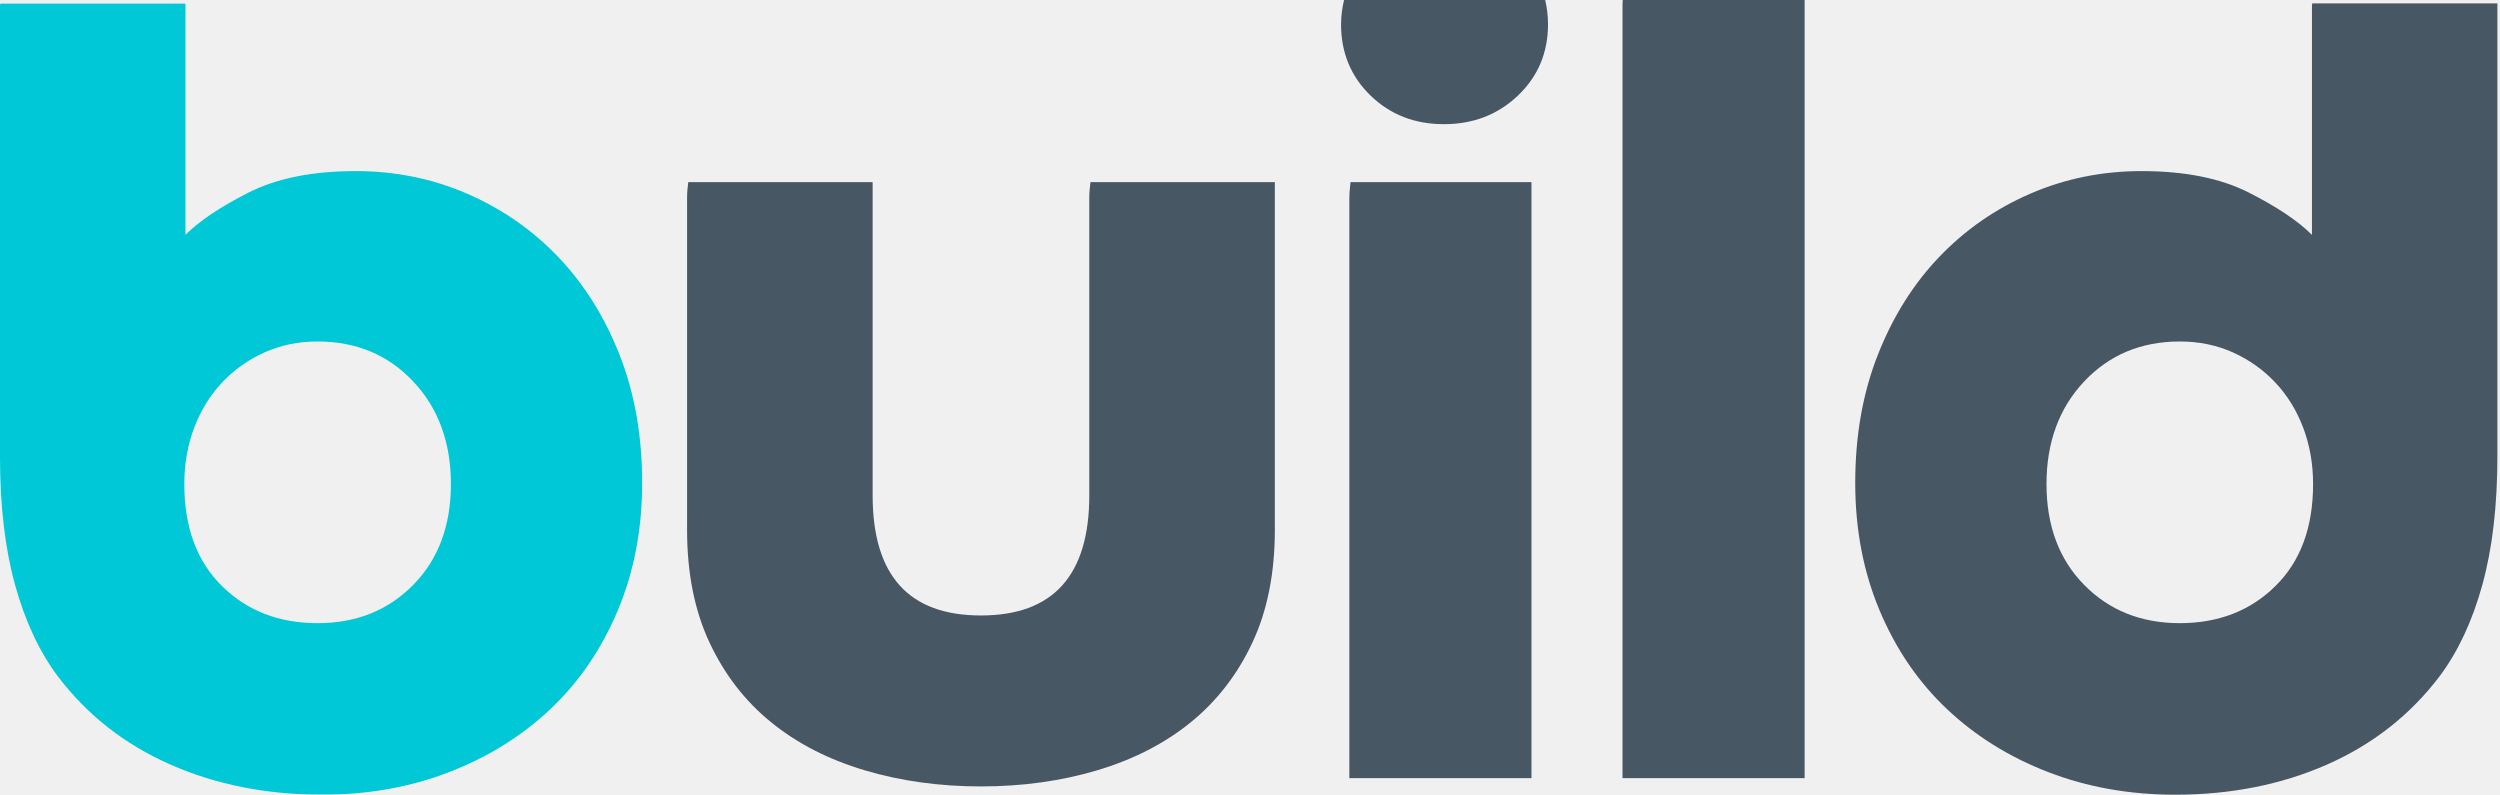
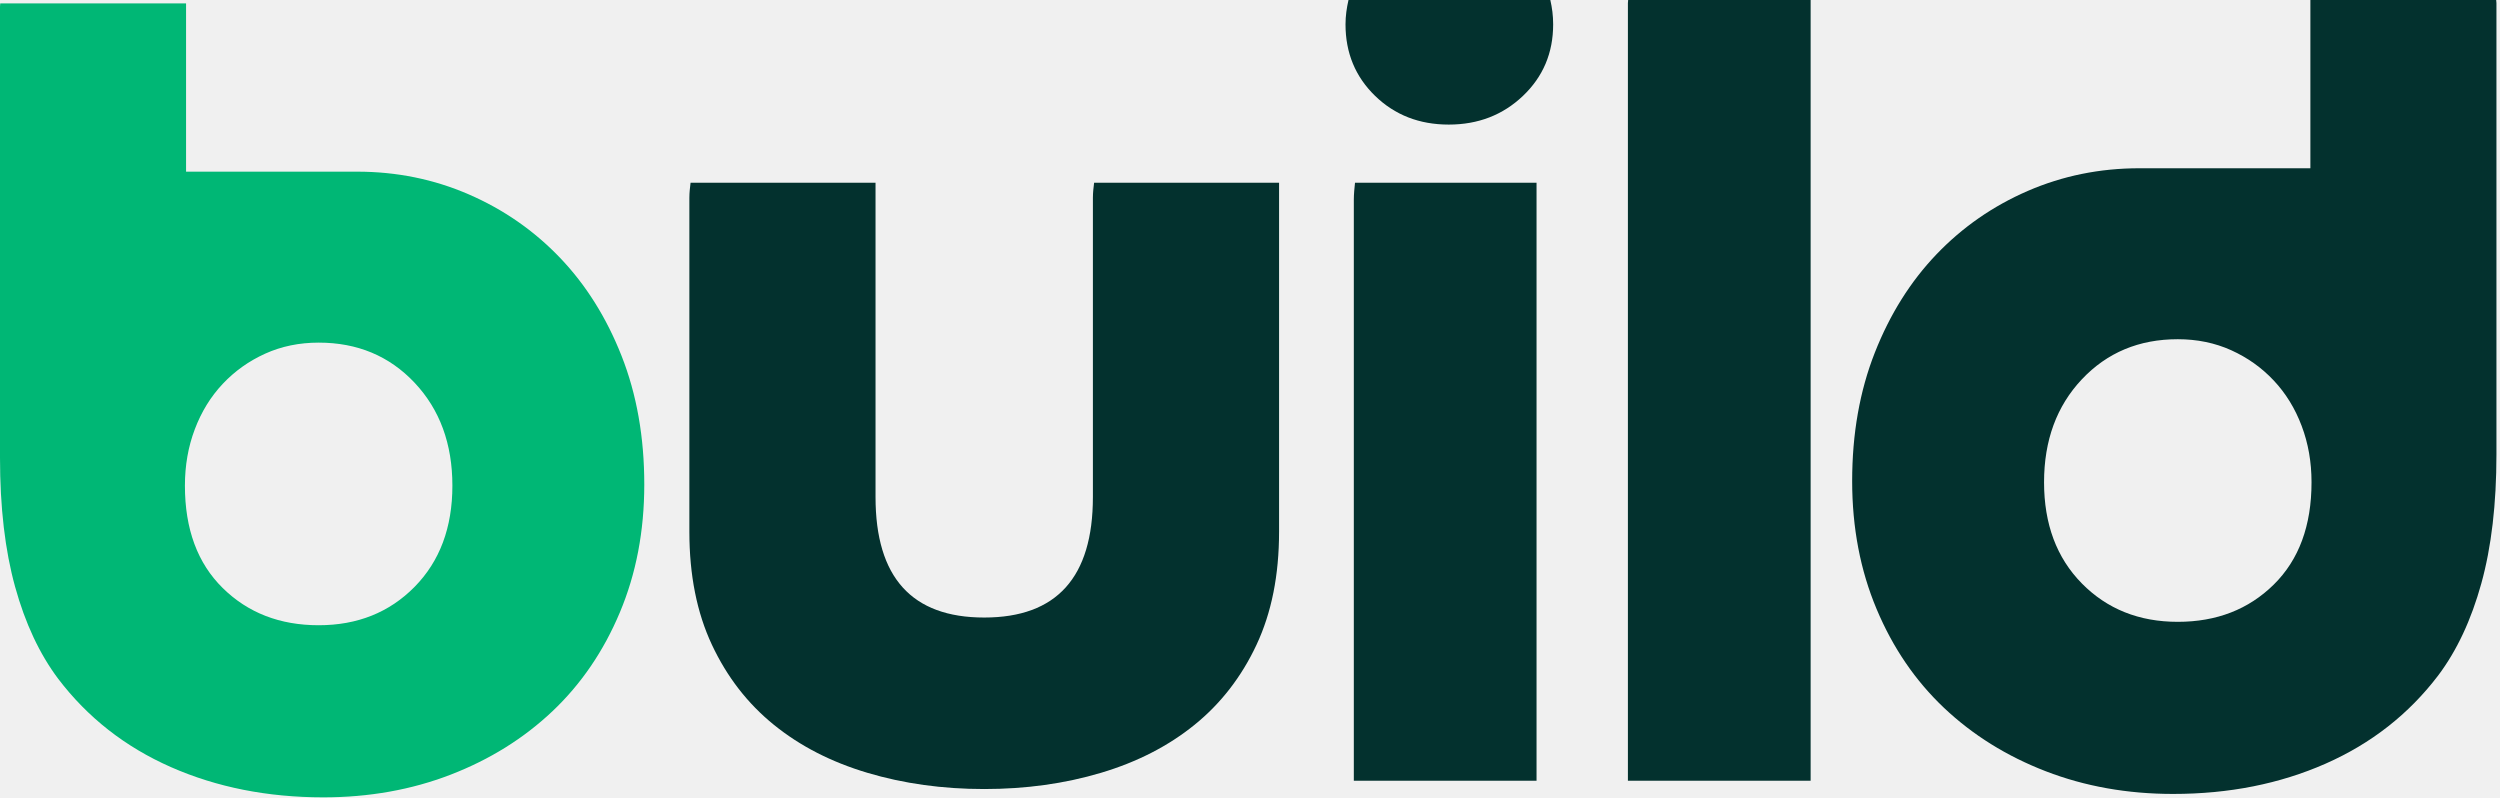
- <svg xmlns="http://www.w3.org/2000/svg" xmlns:xlink="http://www.w3.org/1999/xlink" width="302px" height="96px" viewBox="0 0 302 96" version="1.1">
-   <defs>
-     <polygon id="path-1" points="0 48.205 0 96 77.572 96 77.572 0.41 0 0.41 0 48.205" />
-   </defs>
+ <svg xmlns="http://www.w3.org/2000/svg" width="301px" height="96px" viewBox="0 0 301 96" version="1.1">
+   <defs />
  <g id="Page-1" stroke="none" stroke-width="1" fill="none" fill-rule="evenodd">
-     <g id="Home-1" transform="translate(-128, -169)">
-       <g id="Group-4" transform="translate(128, 169)">
-         <g id="logo">
-           <g id="Group-3" transform="translate(224, 0)" fill="#475763">
-             <path d="M50.871,70.796 C47.837,73.786 43.987,75.278 39.321,75.278 C34.651,75.278 30.801,73.736 27.767,70.656 C24.735,67.576 23.217,63.516 23.217,58.474 C23.217,53.434 24.735,49.302 27.767,46.082 C30.801,42.862 34.651,41.252 39.321,41.252 C41.653,41.252 43.801,41.696 45.761,42.582 C47.721,43.47 49.423,44.682 50.871,46.222 C52.319,47.762 53.437,49.584 54.233,51.684 C55.023,53.784 55.421,56.048 55.421,58.474 C55.421,63.704 53.905,67.81 50.871,70.796 L50.871,70.796 Z M55.313,0.41 C55.311,0.542 55.283,0.65 55.283,0.786 L55.283,28.37 C53.601,26.69 51.059,24.988 47.651,23.258 C44.243,21.532 39.925,20.668 34.699,20.668 C29.937,20.668 25.457,21.578 21.257,23.398 C17.057,25.218 13.393,27.764 10.265,31.03 C7.137,34.298 4.663,38.242 2.843,42.862 C1.023,47.482 0.113,52.642 0.113,58.334 C0.113,63.936 1.093,69.07 3.055,73.736 C5.013,78.406 7.721,82.372 11.175,85.638 C14.627,88.908 18.713,91.45 23.427,93.27 C28.141,95.09 33.249,96 38.759,96 C45.481,96 51.593,94.786 57.103,92.36 C62.609,89.934 67.137,86.386 70.685,81.718 C72.925,78.732 74.653,75.046 75.865,70.656 C77.079,66.27 77.685,61.088 77.685,55.114 L77.685,0.41 L55.313,0.41 Z" id="Fill-1" />
-           </g>
-           <g id="Group-6">
-             <mask id="mask-2" fill="white">
-               <use xlink:href="#path-1" />
-             </mask>
-             <g id="Clip-5" />
-             <path d="M49.918,70.656 C46.882,73.736 43.034,75.278 38.366,75.278 C33.698,75.278 29.846,73.784 26.814,70.796 C23.78,67.81 22.264,63.702 22.264,58.474 C22.264,56.048 22.658,53.782 23.454,51.684 C24.246,49.582 25.366,47.762 26.814,46.222 C28.26,44.682 29.964,43.47 31.924,42.582 C33.884,41.696 36.032,41.252 38.366,41.252 C43.034,41.252 46.882,42.862 49.918,46.082 C52.95,49.302 54.468,53.434 54.468,58.474 C54.468,63.516 52.95,67.576 49.918,70.656 M74.842,42.862 C73.022,38.24 70.546,34.298 67.42,31.03 C64.292,27.764 60.628,25.218 56.428,23.398 C52.228,21.578 47.748,20.668 42.986,20.668 C37.758,20.668 33.442,21.532 30.036,23.258 C26.626,24.988 24.084,26.69 22.402,28.368 L22.402,0.41 L0.03,0.41 C0.028,0.542 0,0.65 0,0.784 L0,55.114 C0,61.088 0.606,66.27 1.82,70.656 C3.032,75.044 4.76,78.732 7,81.718 C10.546,86.386 15.074,89.934 20.582,92.36 C26.09,94.786 32.206,96 38.926,96 C44.432,96 49.544,95.09 54.258,93.27 C58.97,91.448 63.054,88.906 66.51,85.638 C69.962,82.372 72.672,78.406 74.63,73.736 C76.592,69.07 77.572,63.936 77.572,58.334 C77.572,52.642 76.662,47.482 74.842,42.862" id="Fill-4" fill="#00C8D6" mask="url(#mask-2)" />
-           </g>
-           <path d="M196.029,0 C196.027,0.133 196,0.241 196,0.375 L196,94 L218,94 L218,0 L196.029,0 Z" id="Fill-7" fill="#475763" />
-           <path d="M162.359,0 C162.146,0.935 162,1.903 162,2.938 C162,6.372 163.189,9.239 165.561,11.543 C167.936,13.848 170.891,15 174.431,15 C177.968,15 180.946,13.848 183.368,11.543 C185.787,9.239 187,6.372 187,2.938 C187,1.907 186.876,0.933 186.659,0 L162.359,0 Z" id="Fill-9" fill="#475763" />
-           <path d="M163.142,22 C163.074,22.668 163,23.331 163,24.077 L163,94 L185,94 L185,22 L163.142,22 Z" id="Fill-11" fill="#475763" />
-           <path d="M131.731,22 C131.662,22.586 131.586,23.166 131.586,23.822 L131.586,59.839 C131.586,69.515 127.221,74.35 118.5,74.35 C109.775,74.35 105.414,69.515 105.414,59.839 L105.414,22 L83.145,22 C83.076,22.586 83,23.166 83,23.822 L83,64.025 C83,69.236 83.905,73.77 85.714,77.629 C87.526,81.491 90.007,84.7 93.163,87.257 C96.317,89.816 100.075,91.747 104.44,93.047 C108.8,94.348 113.487,95 118.5,95 C123.511,95 128.198,94.348 132.56,93.047 C136.921,91.747 140.681,89.816 143.837,87.257 C146.991,84.7 149.476,81.491 151.286,77.629 C153.095,73.77 154,69.236 154,64.025 L154,22 L131.731,22 Z" id="Fill-13" fill="#475763" />
-         </g>
+     <g id="Home-1" transform="translate(-128, -145)">
+       <g id="logo" transform="translate(128, 145)">
+         <path d="M196.029,0 C196.027,0.132 196,0.241 196,0.375 L196,94 L218,94 L218,0 L196.029,0 Z" id="Fill-1" fill="#03312E" />
+         <path d="M162.359,0 C162.145,0.935 162,1.903 162,2.938 C162,6.373 163.188,9.239 165.56,11.543 C167.936,13.848 170.89,15 174.431,15 C177.967,15 180.946,13.848 183.367,11.543 C185.787,9.239 187,6.373 187,2.938 C187,1.907 186.876,0.933 186.659,0 L162.359,0 Z" id="Fill-4" fill="#03312E" />
+         <path d="M163.143,22 C163.075,22.668 163,23.331 163,24.077 L163,94 L185,94 L185,22 L163.143,22 Z" id="Fill-7" fill="#03312E" />
+         <path d="M131.731,22 C131.661,22.586 131.585,23.166 131.585,23.822 L131.585,59.839 C131.585,69.516 127.221,74.351 118.5,74.351 C109.774,74.351 105.414,69.516 105.414,59.839 L105.414,22 L83.145,22 C83.075,22.586 83,23.166 83,23.822 L83,64.024 C83,69.236 83.904,73.771 85.714,77.629 C87.525,81.491 90.007,84.7 93.163,87.257 C96.316,89.816 100.074,91.747 104.439,93.047 C108.8,94.349 113.487,95 118.5,95 C123.51,95 128.197,94.349 132.56,93.047 C136.92,91.747 140.681,89.816 143.836,87.257 C146.99,84.7 149.476,81.491 151.286,77.629 C153.095,73.771 154,69.236 154,64.024 L154,22 L131.731,22 Z" id="Fill-9" fill="#03312E" />
+         <path d="M49.918,70.656 C46.882,73.736 43.034,75.278 38.366,75.278 C33.698,75.278 29.846,73.784 26.814,70.796 C23.78,67.81 22.264,63.702 22.264,58.474 C22.264,56.048 22.658,53.782 23.454,51.684 C24.246,49.582 25.366,47.761 26.814,46.222 C28.26,44.682 29.964,43.47 31.924,42.582 C33.884,41.696 36.032,41.252 38.366,41.252 C43.034,41.252 46.882,42.862 49.918,46.082 C52.95,49.302 54.468,53.434 54.468,58.474 C54.468,63.516 52.95,67.576 49.918,70.656 M74.842,42.862 C73.022,38.24 70.546,34.298 67.42,31.03 C64.292,27.764 60.628,25.218 56.428,23.398 C52.228,21.578 47.748,20.668 42.986,20.668 L22.402,20.668 L22.402,0.41 L0.03,0.41 C0.028,0.542 0,0.65 0,0.784 L0,55.114 C0,61.088 0.606,66.27 1.82,70.656 C3.032,75.044 4.76,78.732 7,81.718 C10.546,86.385 15.074,89.934 20.582,92.36 C26.09,94.786 32.206,96 38.926,96 C44.432,96 49.544,95.09 54.258,93.27 C58.97,91.448 63.054,88.906 66.51,85.638 C69.962,82.372 72.672,78.406 74.63,73.736 C76.592,69.07 77.572,63.936 77.572,58.334 C77.572,52.642 76.662,47.482 74.842,42.862" id="Fill-11" fill="#00B775" />
+         <path d="M272.918,70.246 C269.882,73.326 266.034,74.868 261.366,74.868 C256.698,74.868 252.846,73.374 249.814,70.386 C246.78,67.4 245.264,63.292 245.264,58.064 C245.264,55.638 245.658,53.372 246.454,51.274 C247.246,49.172 248.366,47.351 249.814,45.812 C251.26,44.272 252.964,43.06 254.924,42.172 C256.884,41.286 259.032,40.842 261.366,40.842 C266.034,40.842 269.882,42.452 272.918,45.672 C275.95,48.892 277.468,53.024 277.468,58.064 C277.468,63.106 275.95,67.166 272.918,70.246 M297.842,42.452 C296.022,37.83 293.546,33.888 290.42,30.62 C287.292,27.354 283.628,24.808 279.428,22.988 C275.228,21.168 270.748,20.258 265.986,20.258 L245.402,20.258 L245.402,0 L223.03,0 C223.028,0.132 223,0.24 223,0.374 L223,54.704 C223,60.678 223.606,65.86 224.82,70.246 C226.032,74.634 227.76,78.322 230,81.308 C233.546,85.975 238.074,89.524 243.582,91.95 C249.09,94.376 255.206,95.59 261.926,95.59 C267.432,95.59 272.544,94.68 277.258,92.86 C281.97,91.038 286.054,88.496 289.51,85.228 C292.962,81.962 295.672,77.996 297.63,73.326 C299.592,68.66 300.572,63.526 300.572,57.924 C300.572,52.232 299.662,47.072 297.842,42.452" id="Fill-11" fill="#03312E" transform="translate(261.786, 47.7952) scale(-1, 1) translate(-261.786, -47.7952) " />
      </g>
    </g>
  </g>
</svg>
